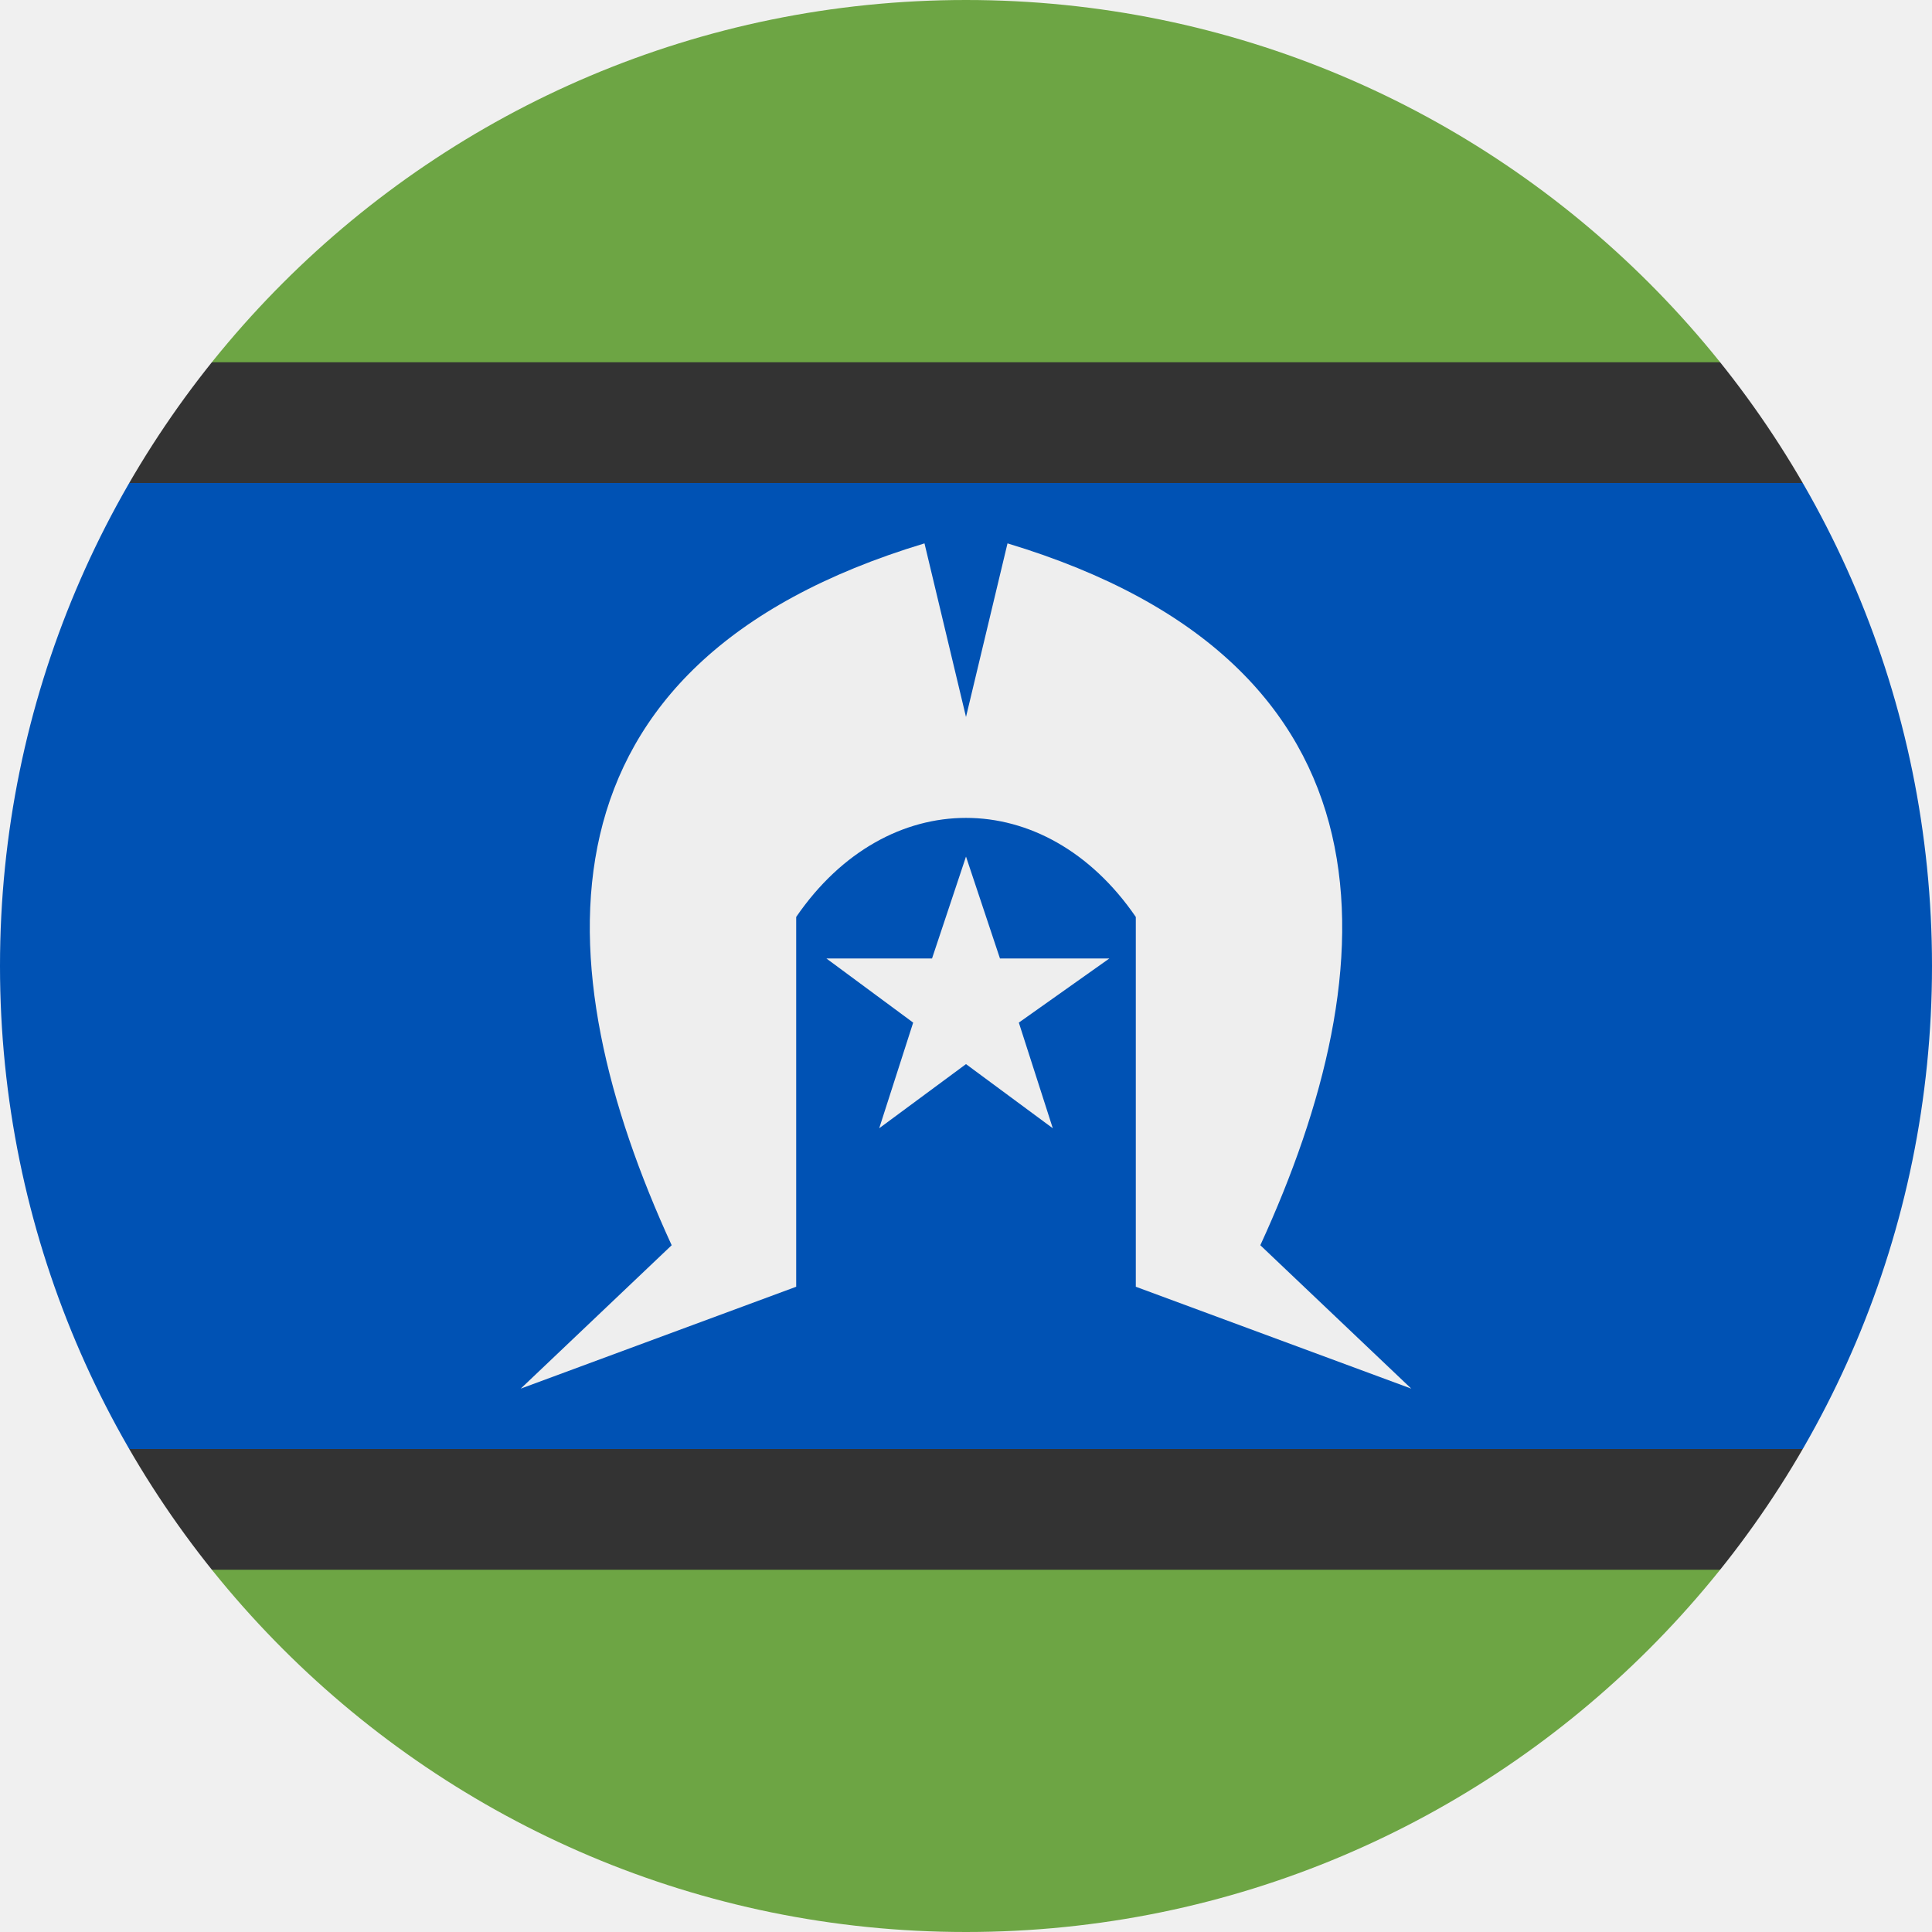
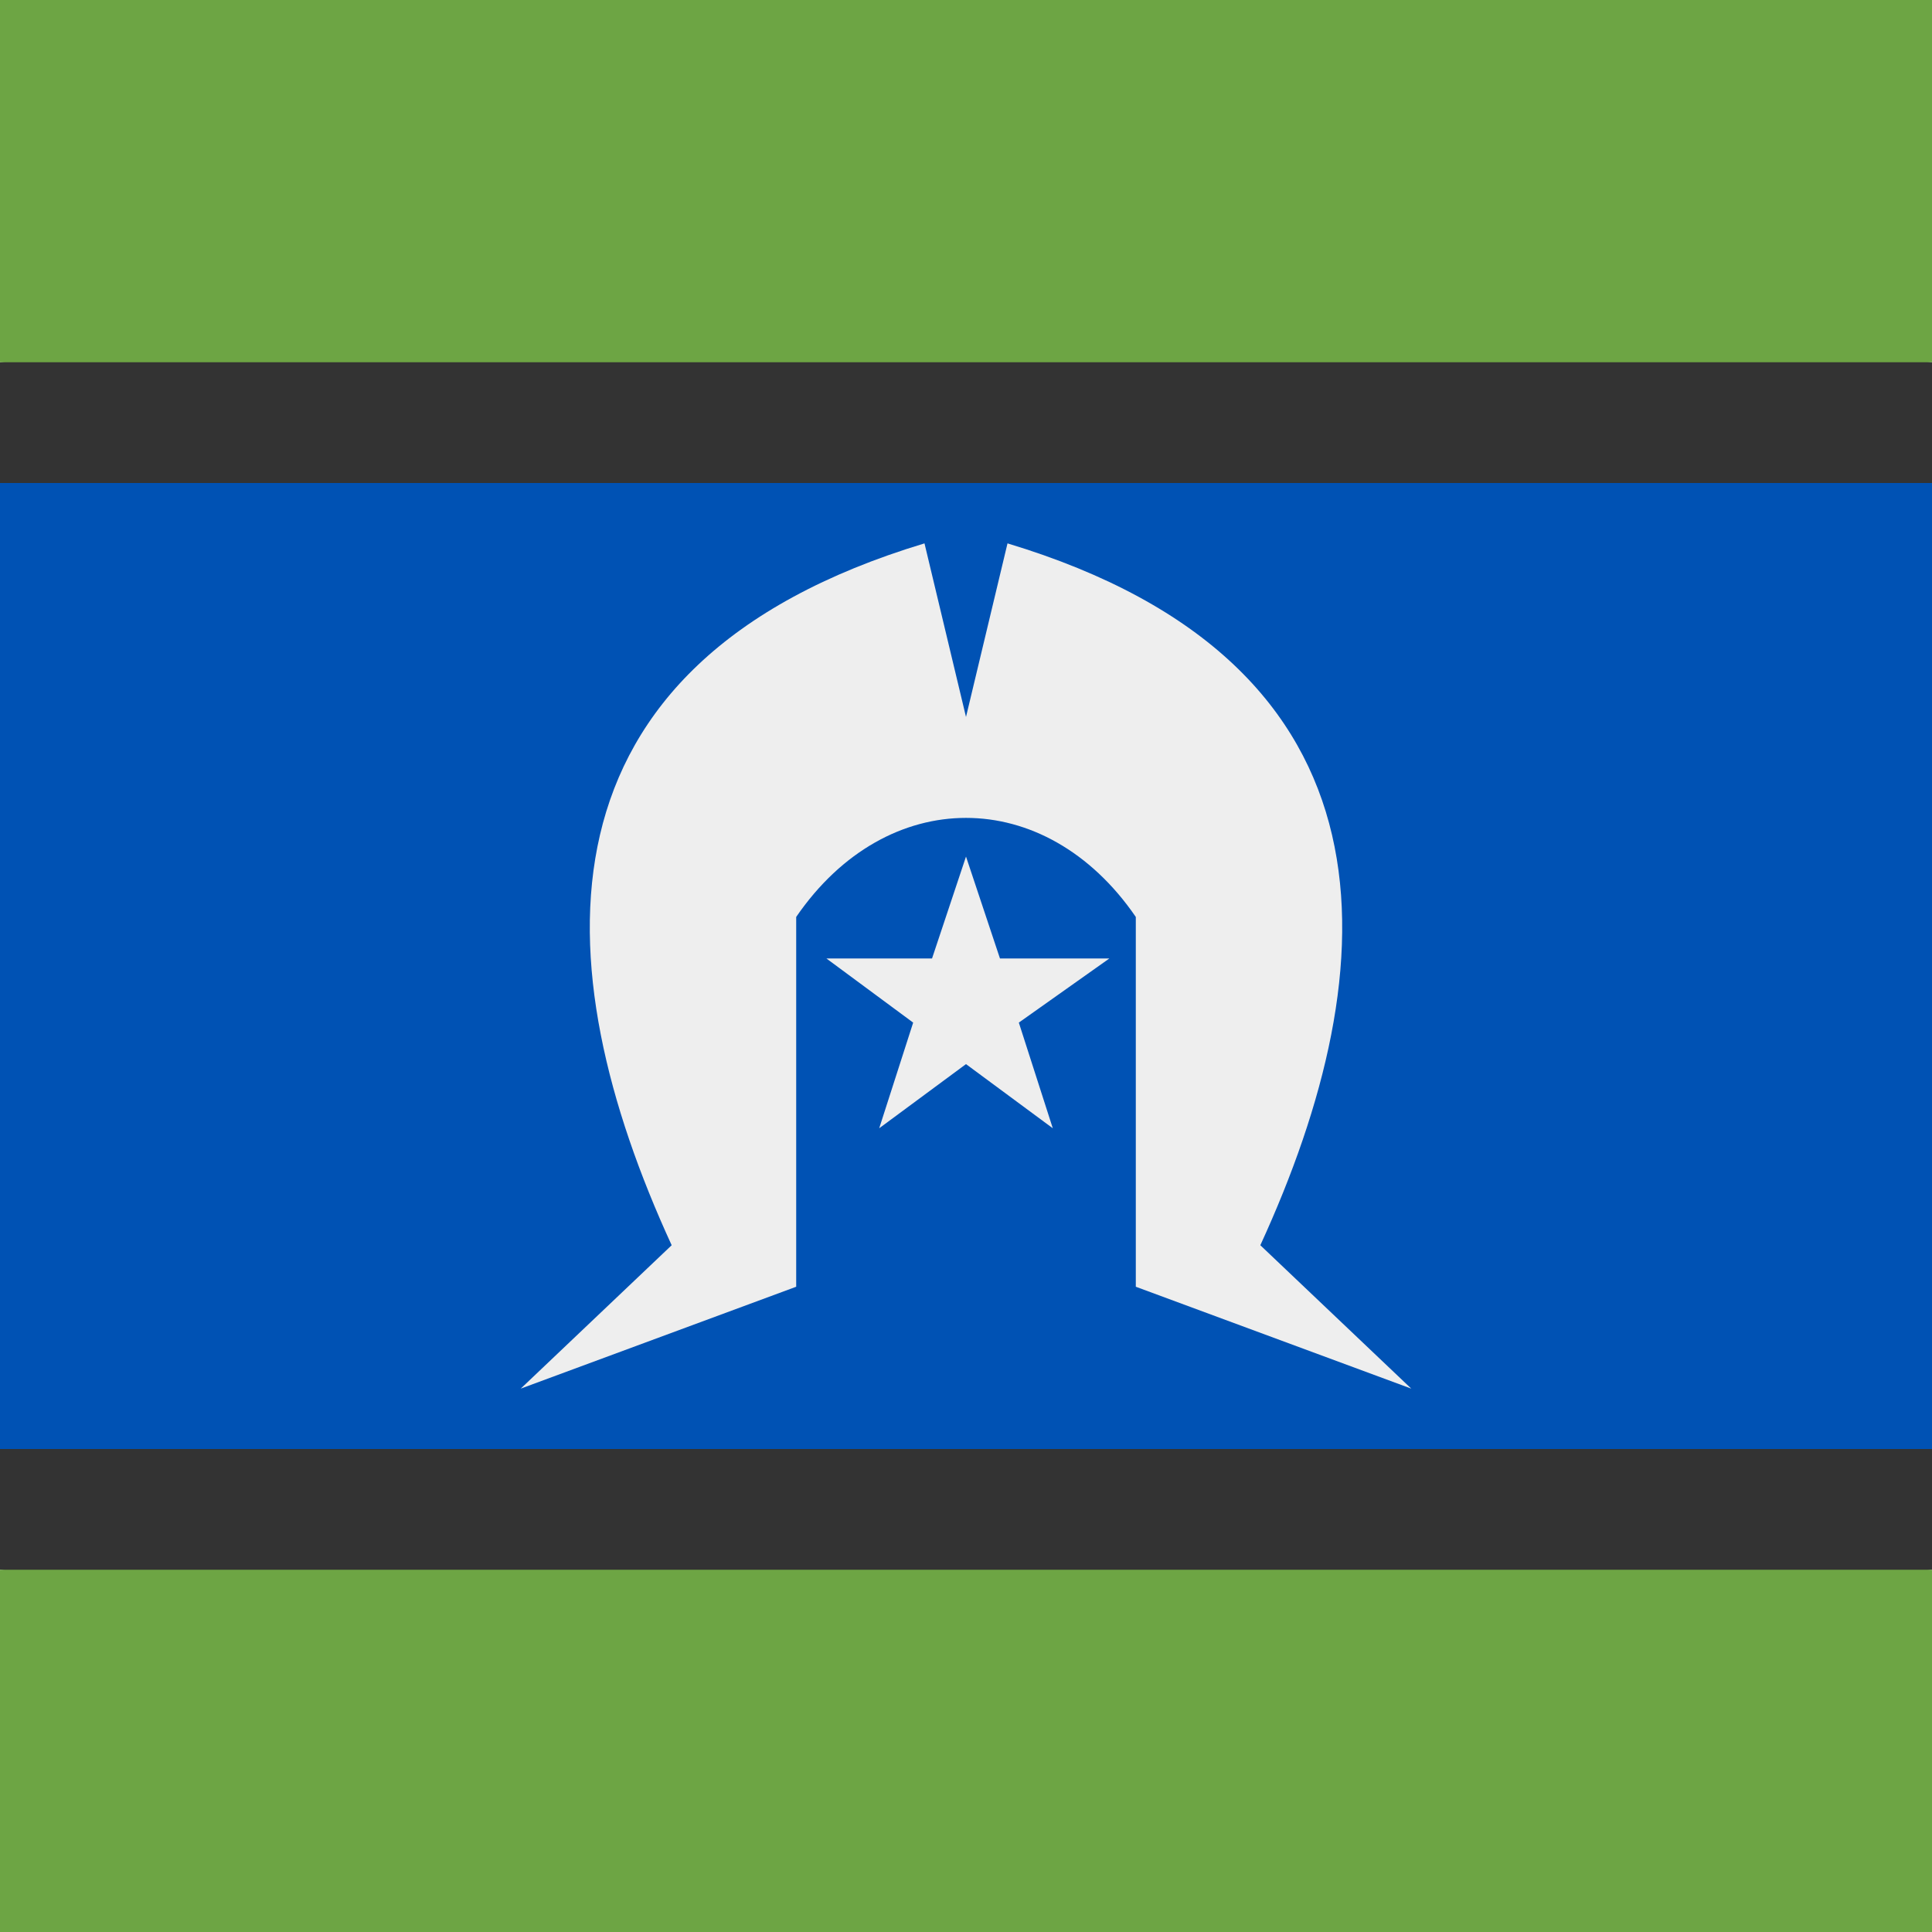
- <svg xmlns="http://www.w3.org/2000/svg" width="512" height="512" viewBox="0 0 512 512">
-   <mask id="a">
-     <circle cx="256" cy="256" r="256" fill="#fff" />
-   </mask>
-   <g mask="url(#a)">
-     <path fill="#0052b4" d="m0 128 256-32 256 32v256l-256 32L0 384Z" />
-     <path fill="#333" d="m0 96 256-32 256 32v32H0Z" />
-     <path fill="#6da544" d="M0 0h512v96H0Z" />
-     <path fill="#333" d="m0 416 256 32 256-32v-32H0Z" />
-     <path fill="#6da544" d="M0 512h512v-96H0Z" />
-     <path fill="#eee" d="M245 144c-106 32-101 112-67 186l-40 38 73-27v-98c24-35 66-35 90 0v98l73 27-40-38c34-74 39-154-67-186l-11 46-11-46zm11 83-9 27h-28l23 17-9 28 23-17 23 17-9-28 24-17h-29l-9-27z" />
+ <svg xmlns="http://www.w3.org/2000/svg" width="512" height="512" fill="none">
+   <g clip-path="url(#a)">
+     <path fill="#0052B4" d="m0 128 256-32 256 32v256l-256 32L0 384V128Z" />
+     <path fill="#333" d="m0 96 256-32 256 32v32H0V96Z" />
+     <path fill="#6DA544" d="M0 0h512v96H0V0Z" />
+     <path fill="#333" d="m0 416 256 32 256-32v-32H0v32Z" />
+     <path fill="#6DA544" d="M0 512h512v-96H0v96Z" />
+     <path fill="#EEE" d="M245 144c-106 32-101 112-67 186l-40 38 73-27v-98c24-35 66-35 90 0v98l73 27-40-38c34-74 39-154-67-186l-11 46-11-46Zm11 83-9 27h-28l23 17-9 28 23-17 23 17-9-28 24-17h-29l-9-27Z" />
  </g>
+   <defs>
+     <clipPath id="a">
+       <path fill="#fff" d="M0 0h512v512H0z" />
+     </clipPath>
+   </defs>
</svg>
